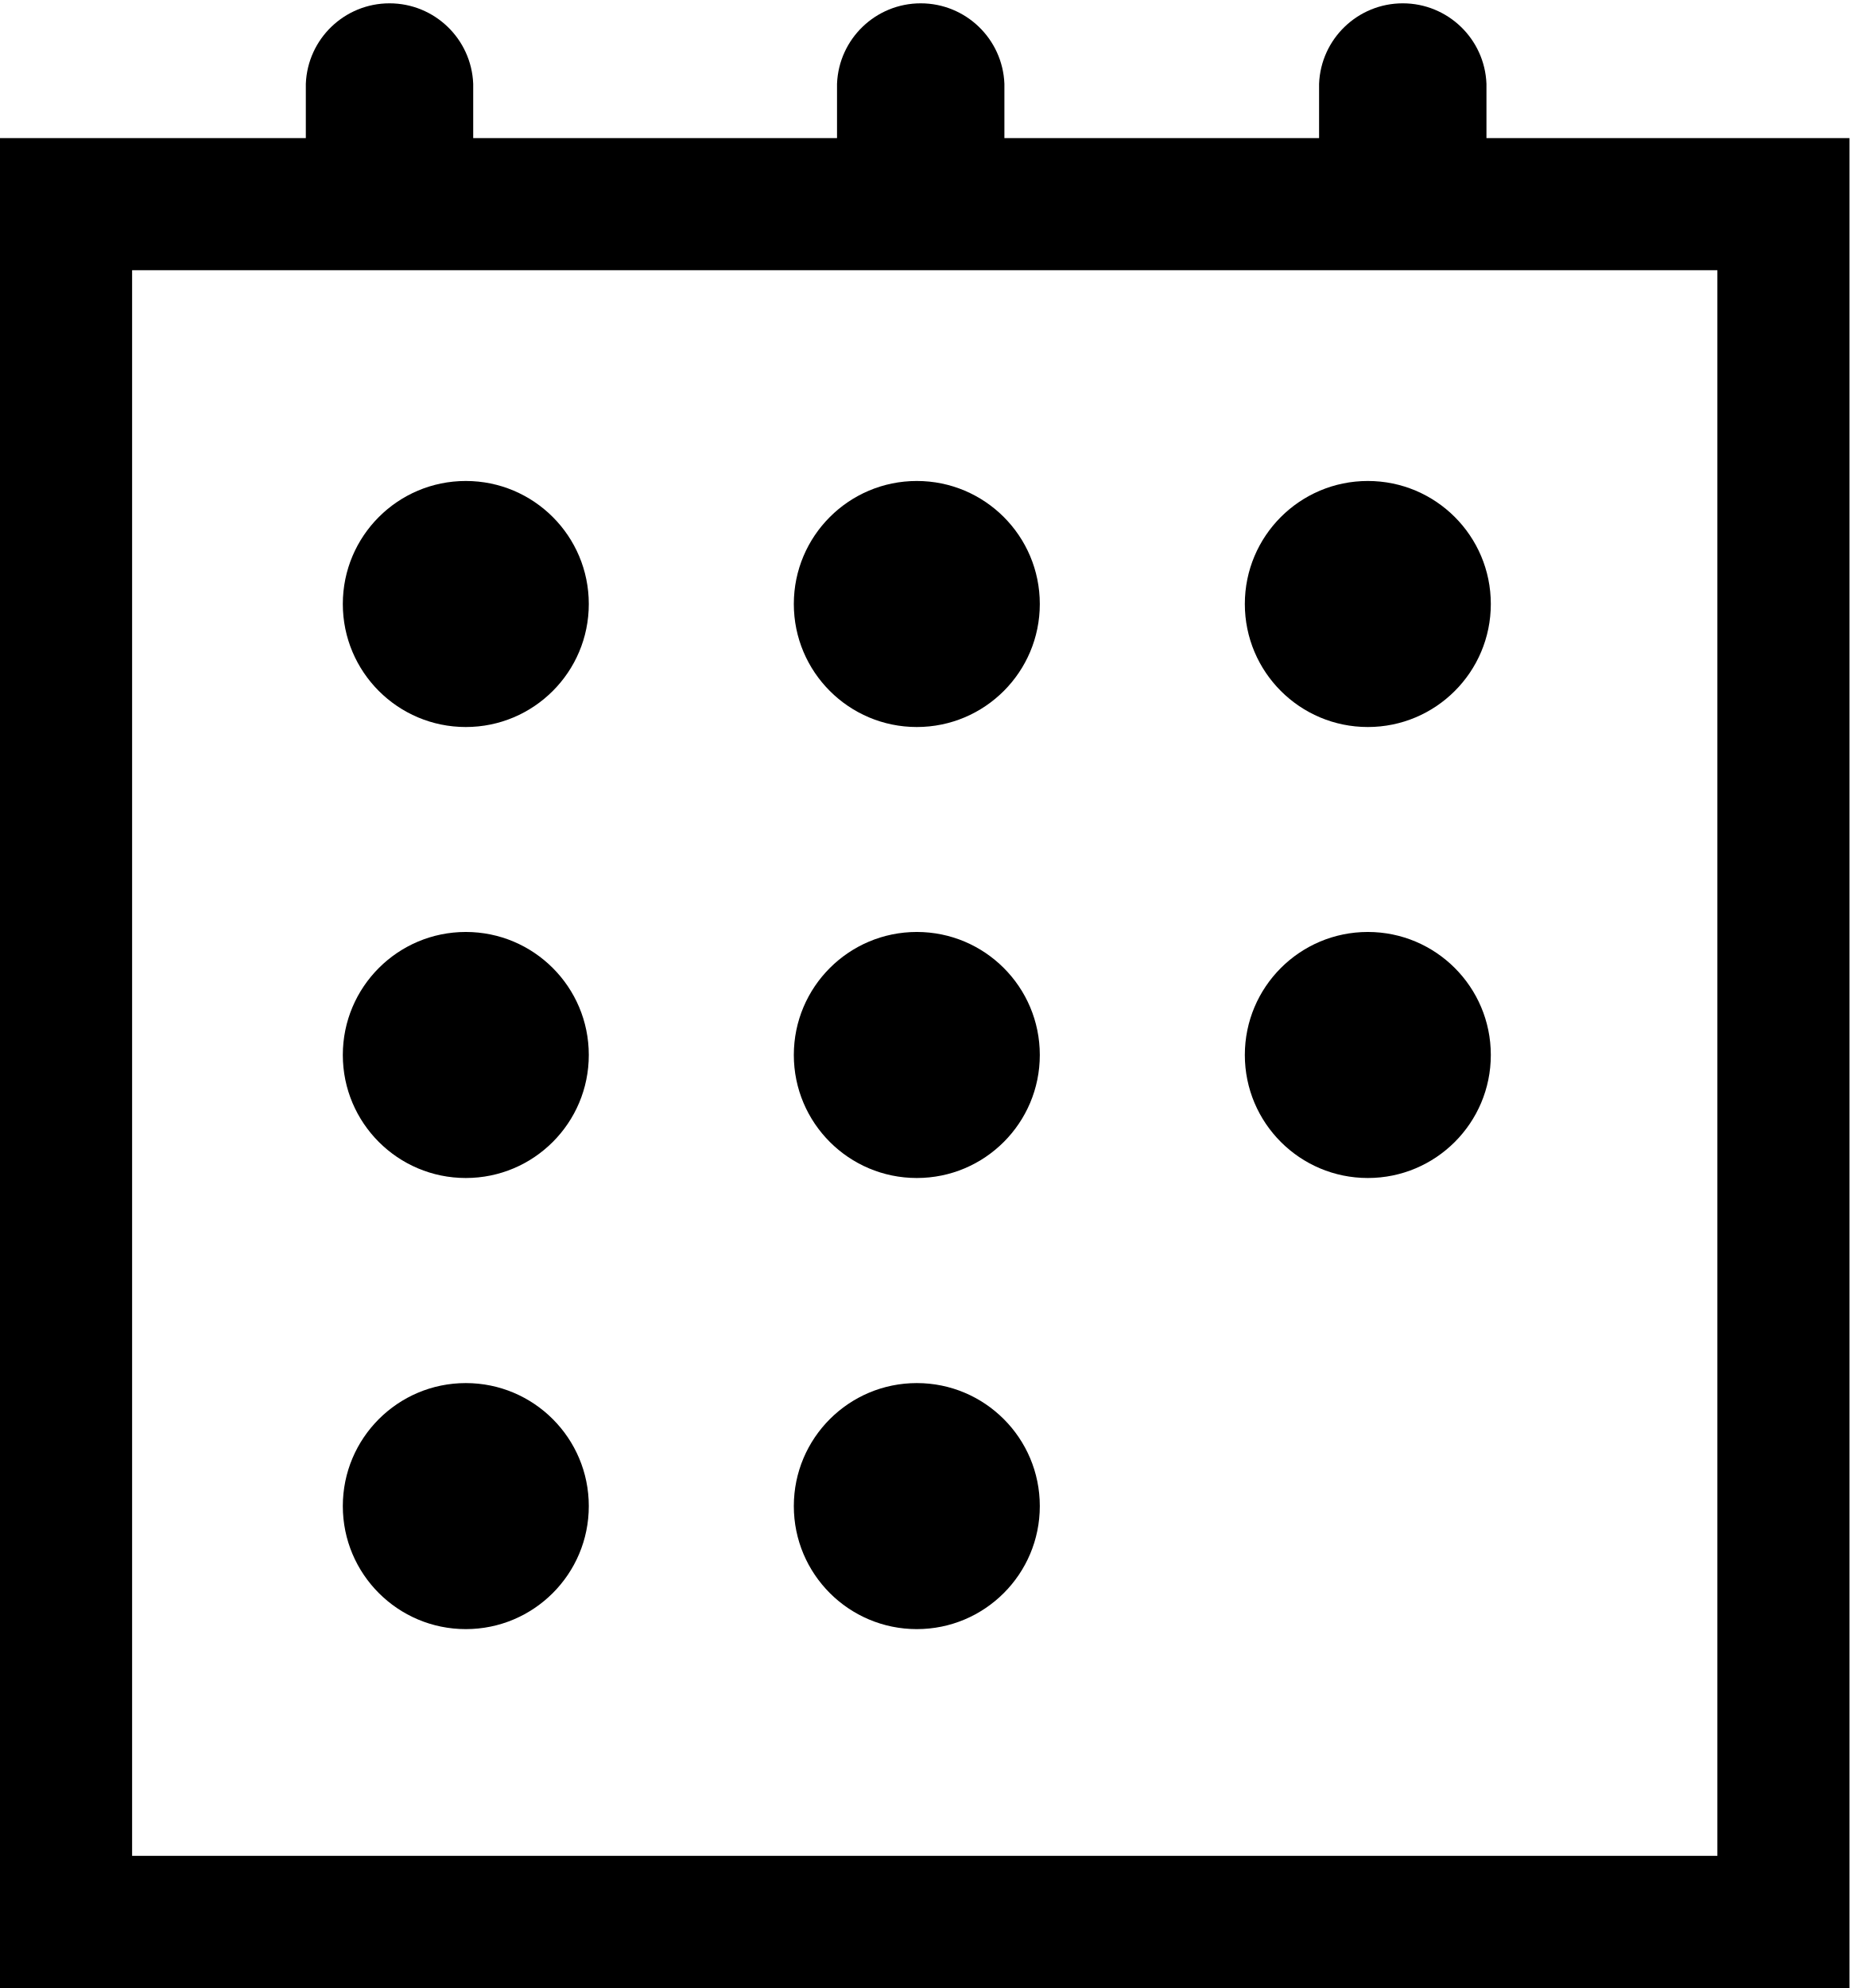
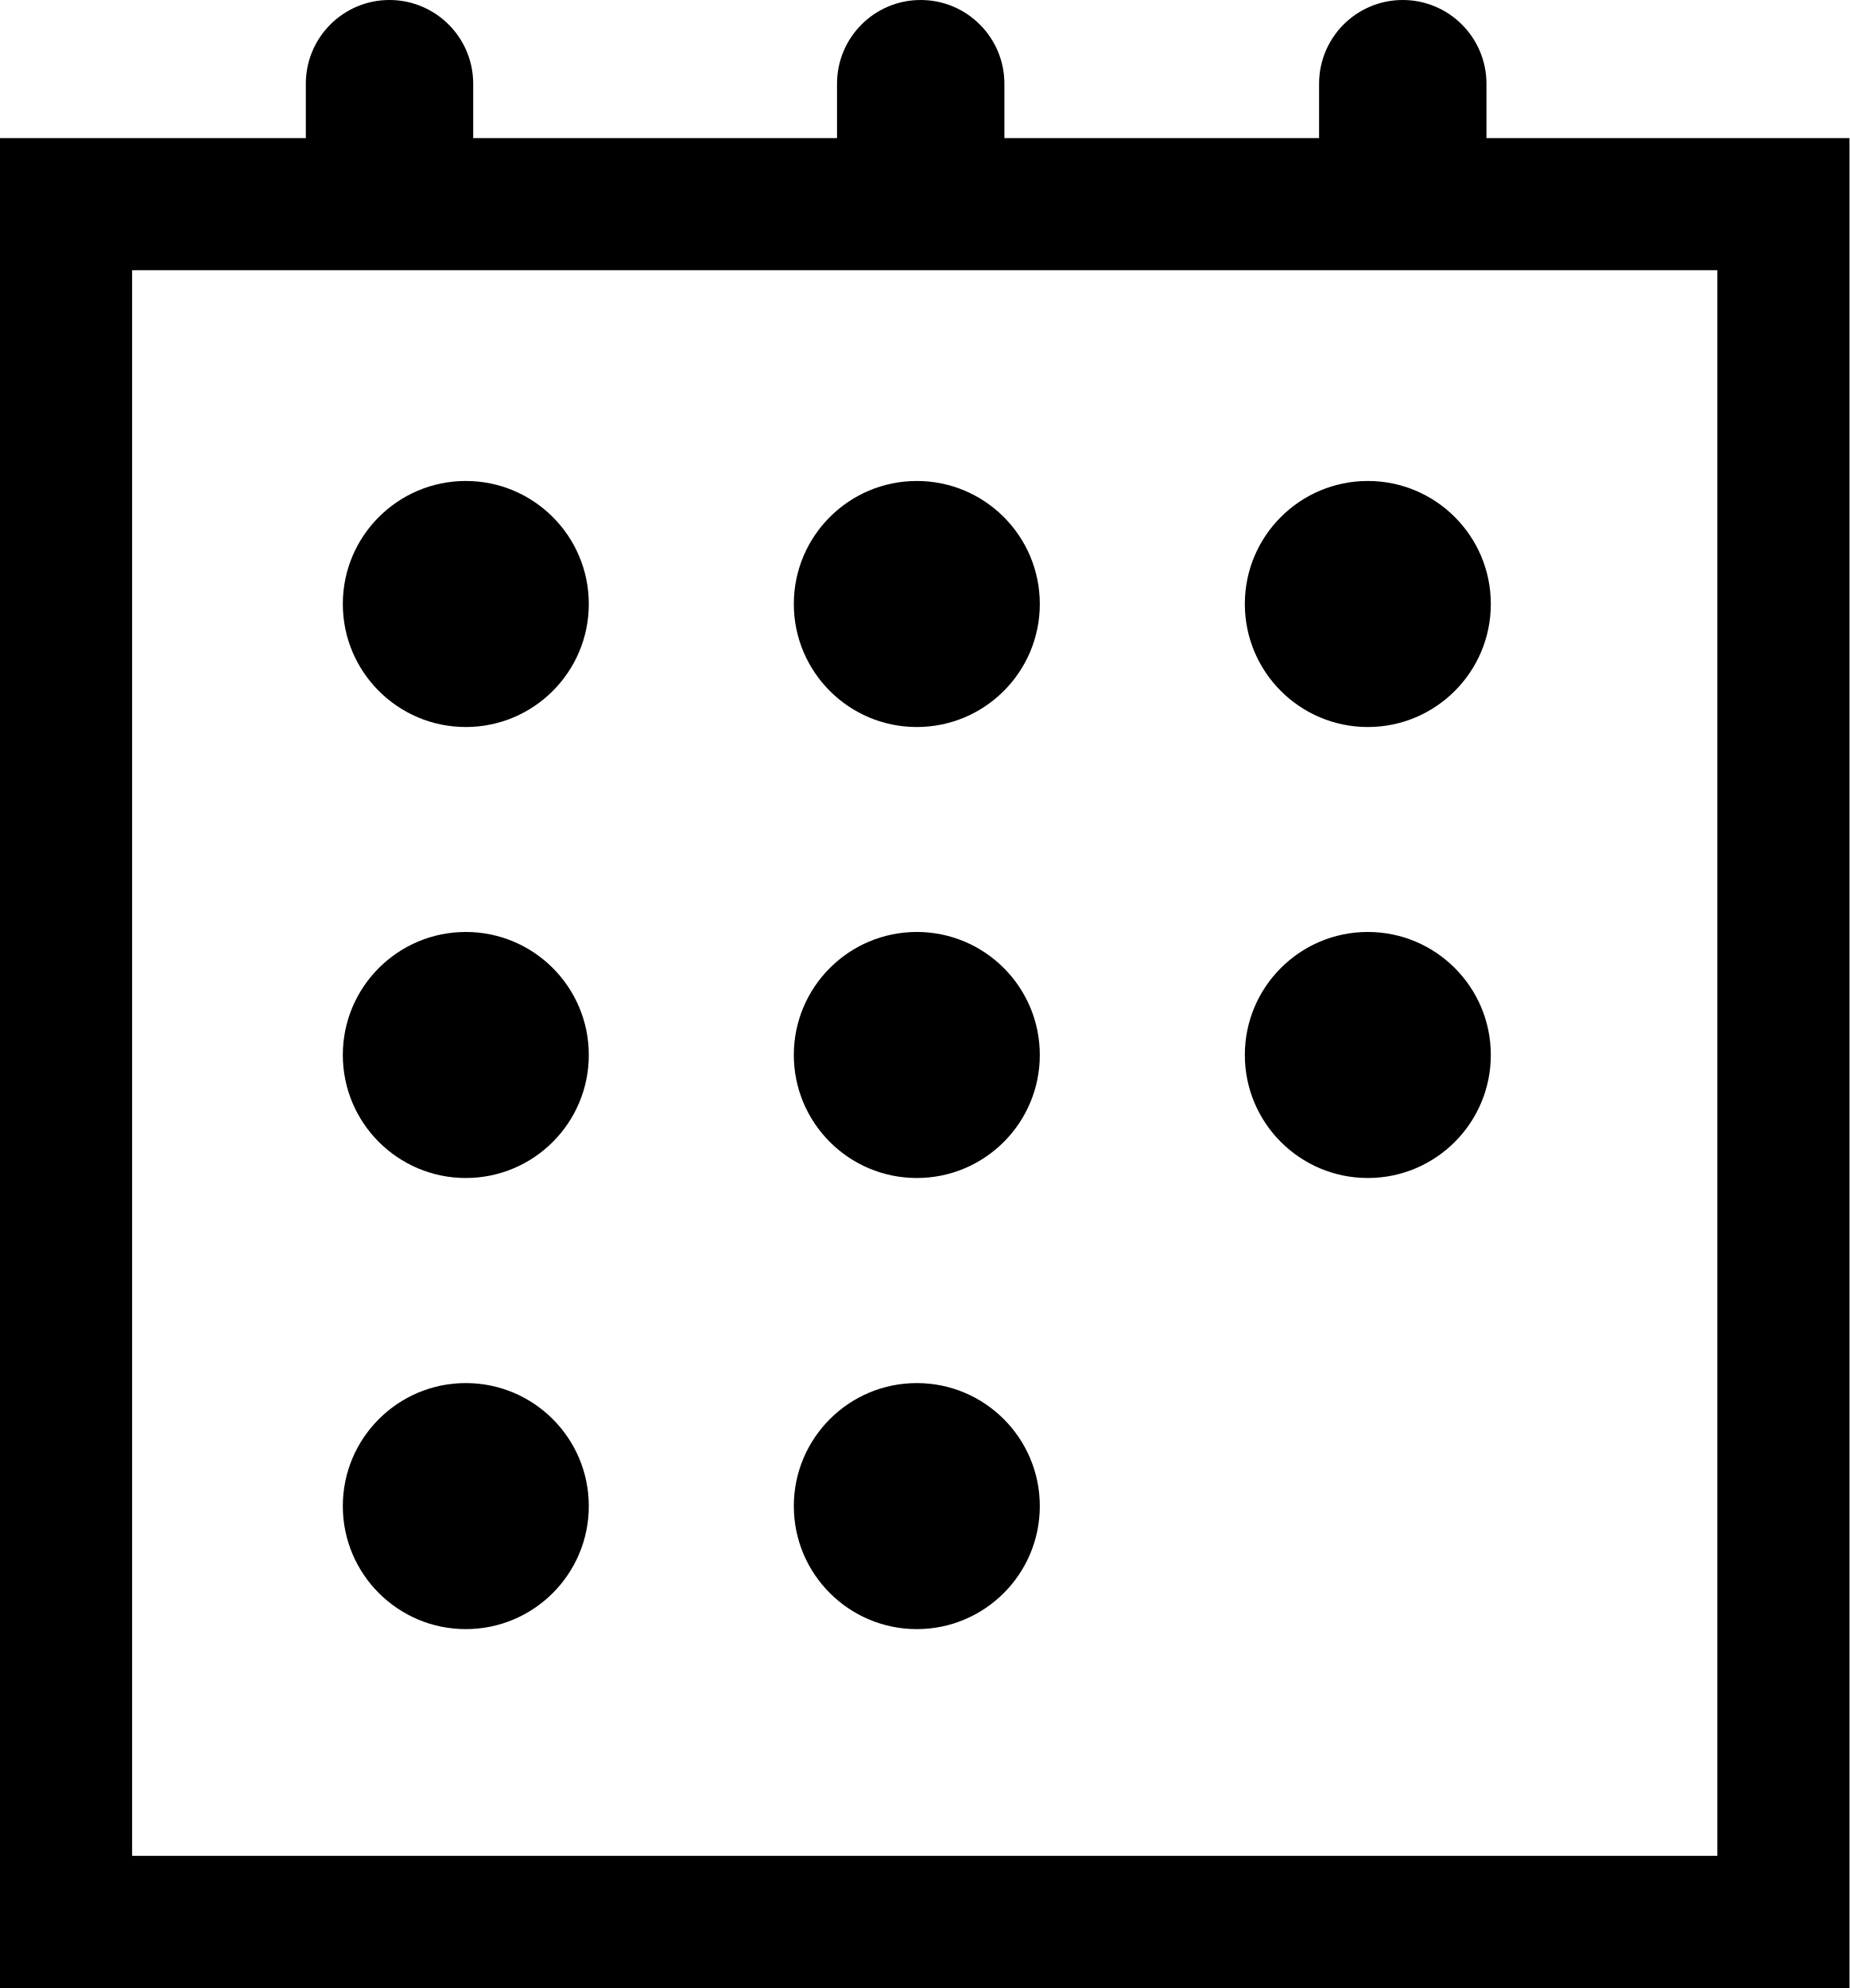
- <svg xmlns="http://www.w3.org/2000/svg" viewBox="0 0 14 15.045">
-   <path d="M3.526 8.915a.931.931 0 1 0 0-1.862.931.931 0 0 0 0 1.862zm0-3.413a.931.931 0 1 0 0-1.862.931.931 0 0 0 0 1.862z" />
-   <path d="M11.252 1.045V.634a.634.634 0 0 0-1.267 0v.411H7.603V.634a.634.634 0 0 0-1.267 0v.411H3.582V.634a.634.634 0 0 0-1.267 0v.411H0v14h14v-14h-2.748zm1.748 13H1v-12h12v12z" />
-   <path d="M3.526 12.329a.931.931 0 1 0 0-1.862.931.931 0 0 0 0 1.862zM6.94 8.915a.931.931 0 1 0 0-1.862.931.931 0 0 0 0 1.862zm0-3.413a.931.931 0 1 0 0-1.862.931.931 0 0 0 0 1.862zm0 6.827a.931.931 0 1 0 0-1.862.931.931 0 0 0 0 1.862zm3.414-3.414a.931.931 0 1 0 0-1.862.931.931 0 0 0 0 1.862zm0-3.413a.931.931 0 1 0 0-1.862.931.931 0 0 0 0 1.862z" />
+ <svg xmlns="http://www.w3.org/2000/svg" version="1.1" id="Layer_1" x="0px" y="0px" viewBox="0 0 14 15.045" enable-background="new 0 0 14 15.045" xml:space="preserve">
+   <g>
+     <path d="M3.526,8.915c0.514,0,0.931-0.417,0.931-0.931S4.04,7.053,3.526,7.053c-0.514,0-0.931,0.417-0.931,0.931   S3.012,8.915,3.526,8.915z" />
+     <path d="M3.526,5.502c0.514,0,0.931-0.417,0.931-0.931S4.04,3.64,3.526,3.64c-0.514,0-0.931,0.417-0.931,0.931   S3.012,5.502,3.526,5.502z" />
+     <path d="M11.252,1.045V0.634c0-0.35-0.284-0.634-0.634-0.634c-0.35,0-0.633,0.284-0.633,0.634v0.411H7.603V0.634   C7.603,0.284,7.319,0,6.969,0c-0.35,0-0.633,0.284-0.633,0.634v0.411H3.582V0.634C3.582,0.284,3.298,0,2.948,0   c-0.35,0-0.633,0.284-0.633,0.634v0.411H0v14h14v-14H11.252z M13,14.045H1v-12h12V14.045z" />
+     <path d="M3.526,12.329c0.514,0,0.931-0.417,0.931-0.931s-0.417-0.931-0.931-0.931c-0.514,0-0.931,0.417-0.931,0.931   S3.012,12.329,3.526,12.329z" />
+     <path d="M6.94,8.915c0.514,0,0.931-0.417,0.931-0.931S7.454,7.053,6.94,7.053c-0.514,0-0.931,0.417-0.931,0.931   S6.426,8.915,6.94,8.915z" />
+     <path d="M6.94,5.502c0.514,0,0.931-0.417,0.931-0.931S7.454,3.64,6.94,3.64c-0.514,0-0.931,0.417-0.931,0.931   S6.426,5.502,6.94,5.502z" />
+     <path d="M6.94,12.329c0.514,0,0.931-0.417,0.931-0.931s-0.417-0.931-0.931-0.931c-0.514,0-0.931,0.417-0.931,0.931   S6.426,12.329,6.94,12.329z" />
+     <path d="M10.354,8.915c0.514,0,0.931-0.417,0.931-0.931s-0.417-0.931-0.931-0.931c-0.514,0-0.931,0.417-0.931,0.931   S9.84,8.915,10.354,8.915z" />
+     <path d="M10.354,5.502c0.514,0,0.931-0.417,0.931-0.931S10.868,3.64,10.354,3.64c-0.514,0-0.931,0.417-0.931,0.931   S9.84,5.502,10.354,5.502z" />
+   </g>
</svg>
